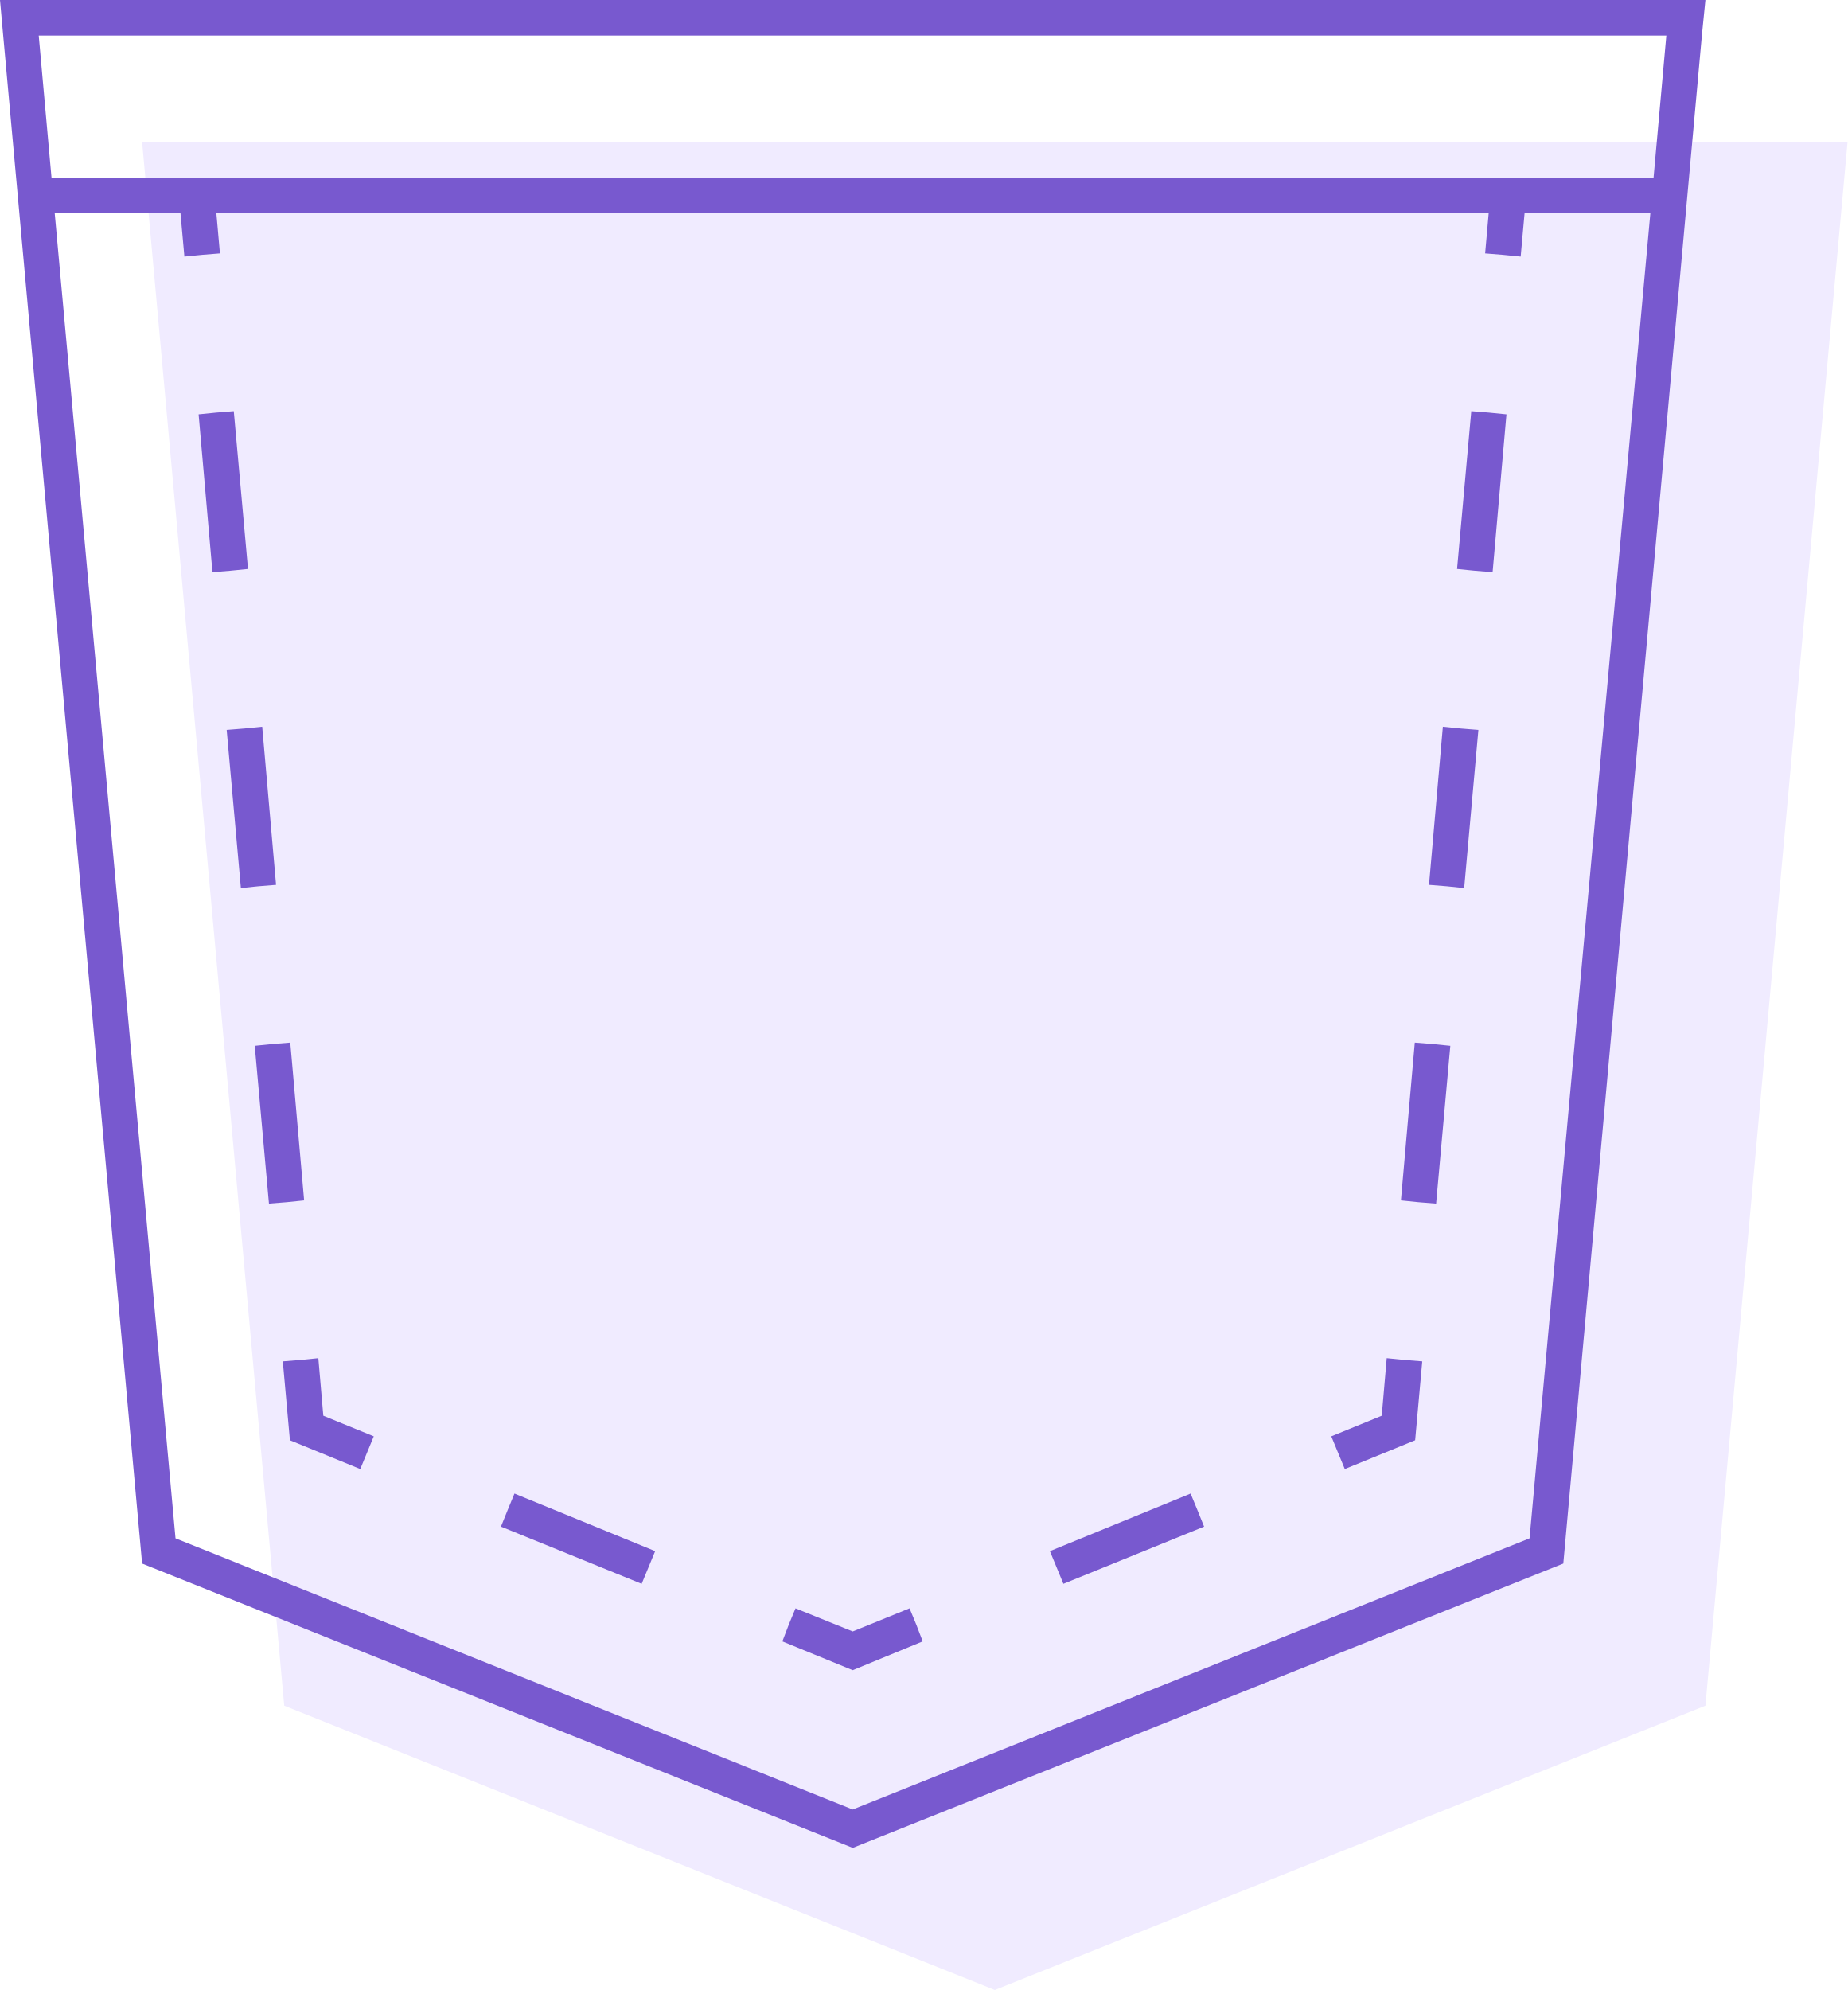
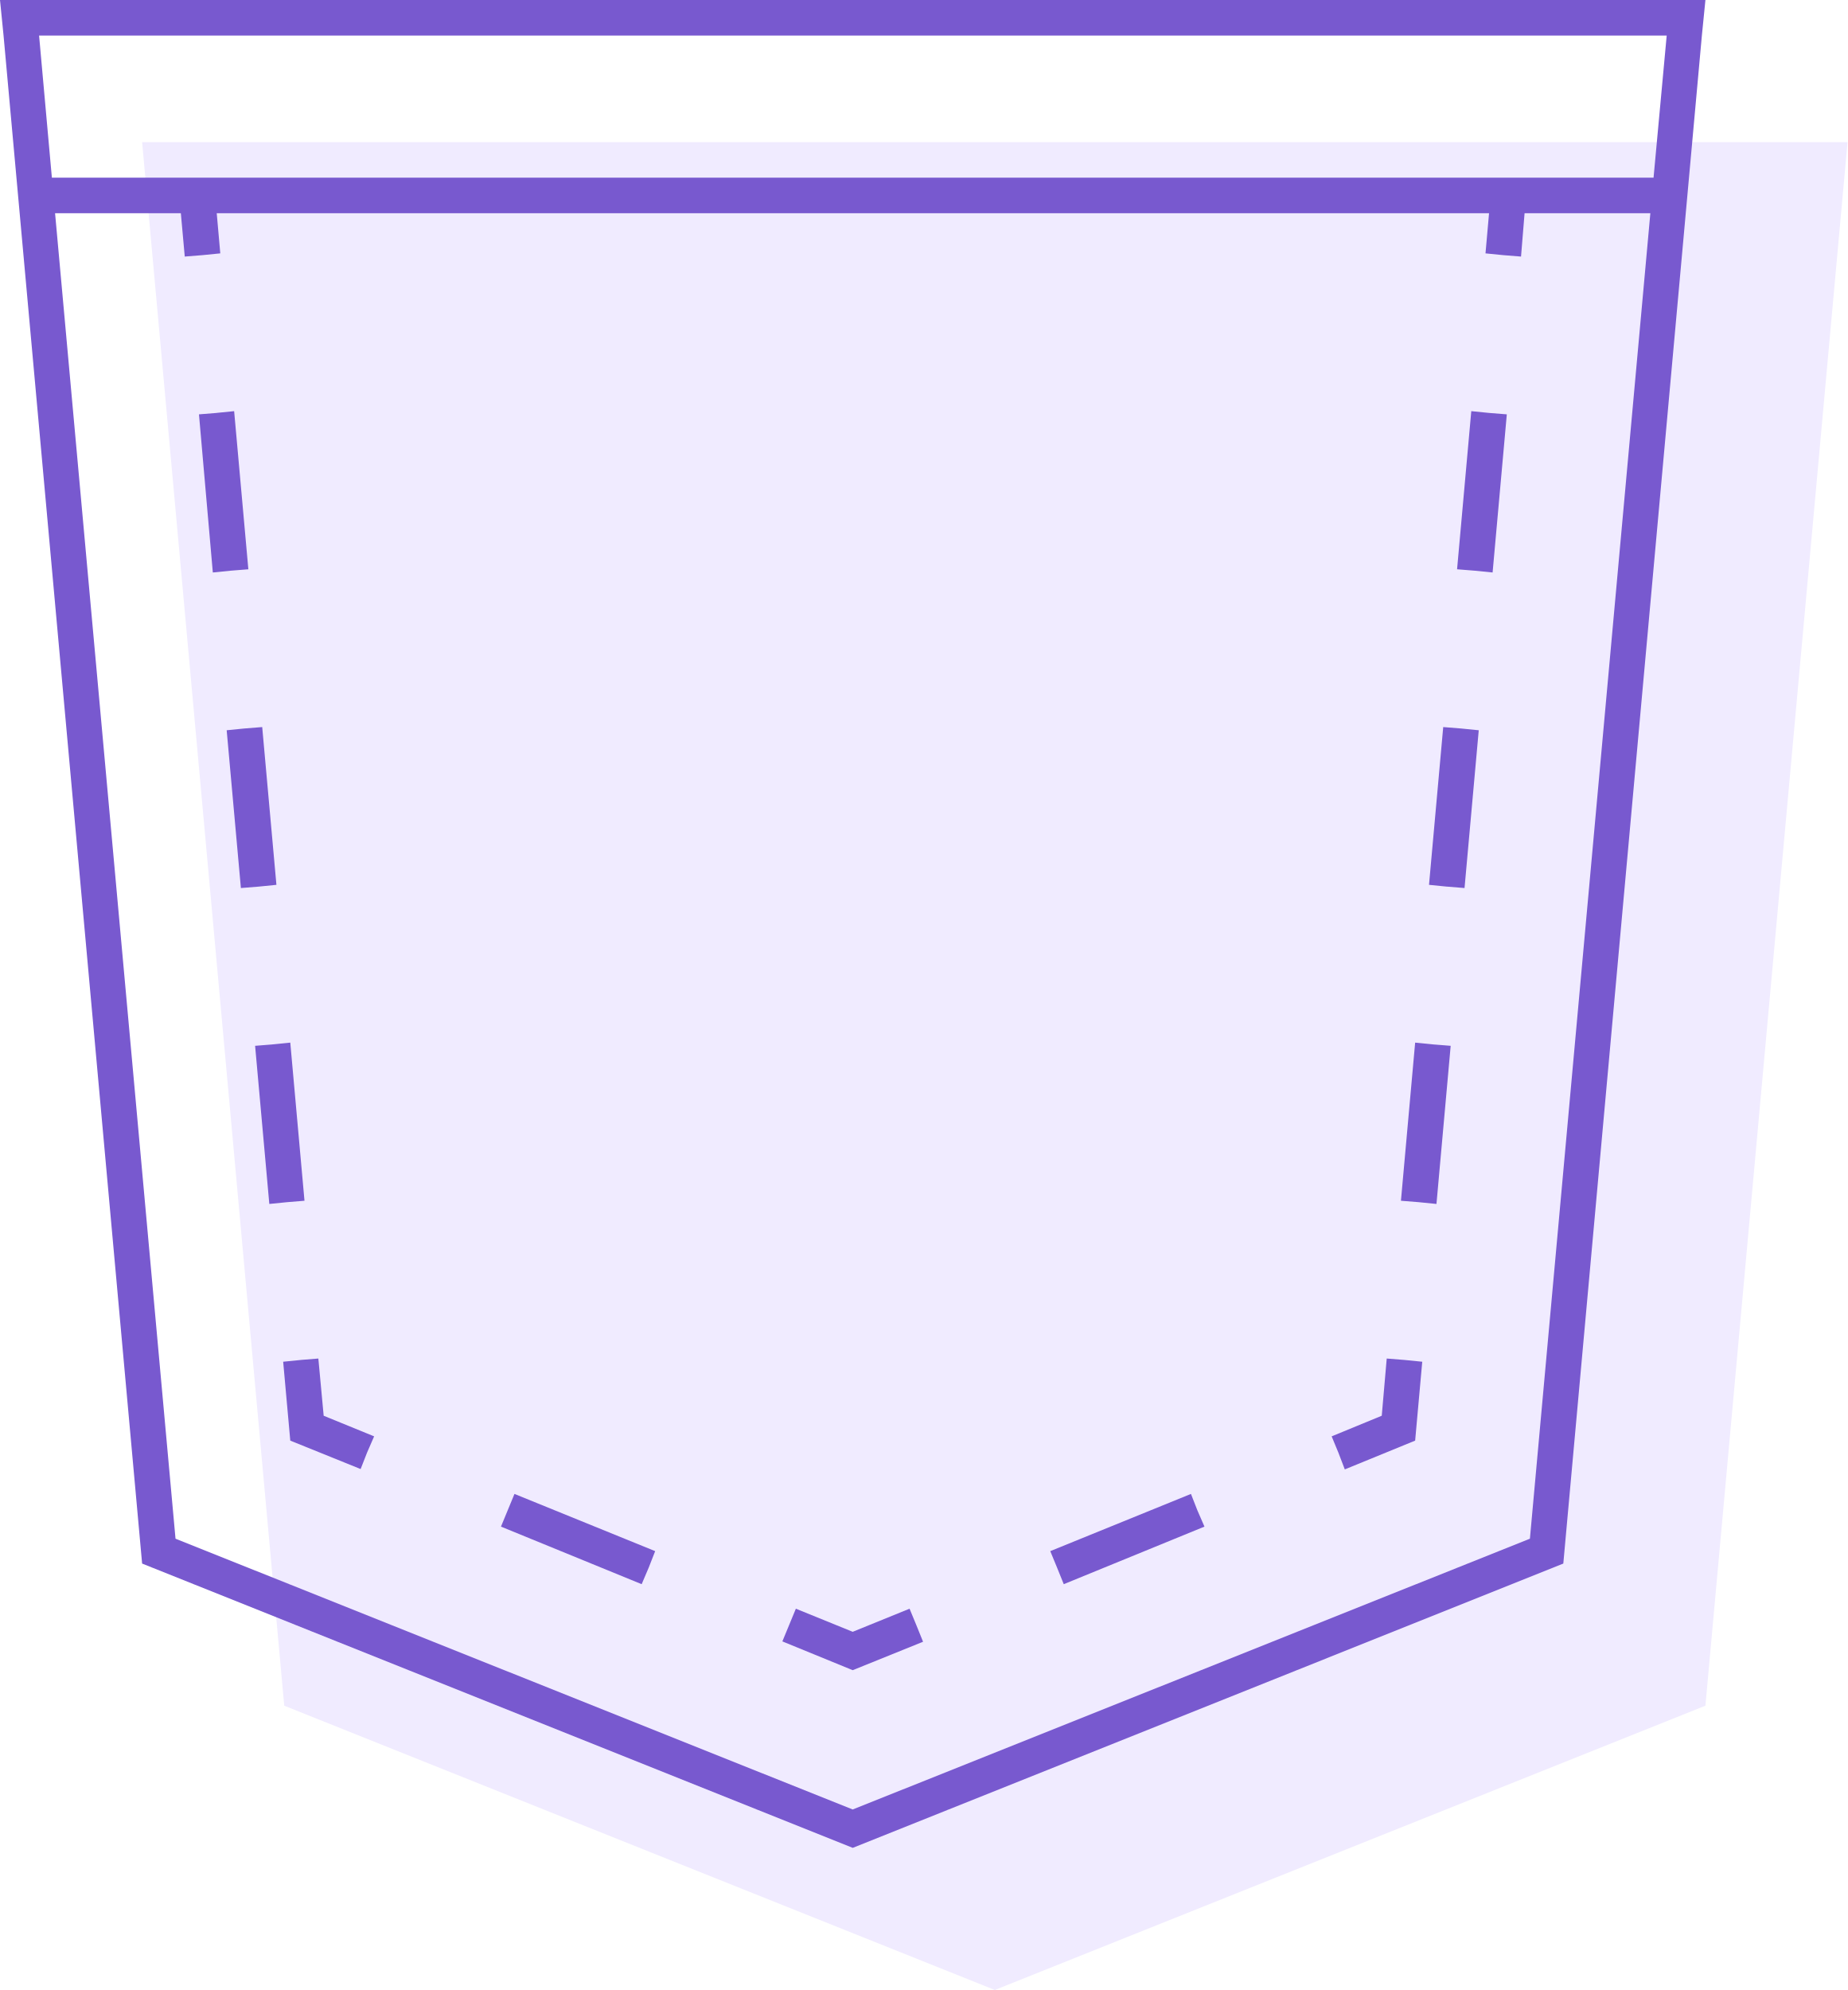
<svg xmlns="http://www.w3.org/2000/svg" viewBox="0 0 52 56" fill="none">
  <path d="M4 4h48l-4 44-20 8-20-8-4-44Z" fill="#F0EBFF" />
-   <path d="M1 0h-1l.09 1 3.91 43 20 8 20-8 3.9-43 .1-1h-47Zm.09 1 .36 4h45.09l.36-4h-45.81Zm40.81 5h-35.81l.1 1.13-.5.04-.5.05-.11-1.22h-3.54l3.4 37.29 19.06 7.63 19.05-7.63 3.4-37.29h-3.54l-.11 1.22-.5-.05-.5-.04.1-1.13Zm-35.81 5.61-.5.05.39 4.44.5-.04.5-.05-.4-4.44-.49.04Zm.79 8.89-.5.04.4 4.45.49-.05.5-.04-.39-4.45-.5.05Zm.79 8.88-.5.05.4 4.44.5-.04.49-.05-.39-4.44-.5.04Zm.79 8.89-.5.04.2 2.22 1.98.81.19-.46.19-.46-1.42-.58-.14-1.62-.5.05Zm5.83 4.22-.19.47 3.96 1.61.19-.46.19-.46-3.96-1.62-.19.46Zm7.91 3.23-.18.47 1.98.81 1.97-.81-.18-.47-.19-.46-1.6.65-1.61-.65-.19.46Zm7.54-1.61.19.46 3.96-1.61-.19-.47-.19-.46-3.96 1.62.19.46Zm7.92-3.23.19.46 1.98-.81.2-2.22-.5-.04-.5-.05-.14 1.62-1.42.58.19.46Zm2.26-7.05.5.04.4-4.44-.5-.05-.5-.04-.39 4.44.49.05Zm.8-8.89.49.05.4-4.45-.5-.04-.5-.05-.39 4.45.5.04Zm.79-8.88.5.04.39-4.44-.5-.05-.49-.04-.4 4.44.5.05Z" fill="#7859CF" fill-rule="evenodd" />
+   <path fill-rule="evenodd" clip-rule="evenodd" d="M1 0h-1l.1 1 3.9 43 20 8 20-8 3.9-43 .1-1h-47Zm.1 1 .36 4h45.08l.37-4h-45.81Zm40.8 5h-35.8l.1 1.13-.5.05-.5.04-.11-1.22h-3.54l3.39 37.3 19.06 7.62 19.06-7.62 3.39-37.3h-3.54l-.1 1.22-.5-.04-.5-.05.1-1.13Zm-35.8 5.62-.5.04.39 4.45.5-.05.5-.04-.4-4.45-.5.05Zm.78 8.88-.5.05.4 4.44.5-.04.5-.05-.4-4.44-.5.04Zm.8 8.89-.5.04.4 4.45.5-.05.49-.04-.4-4.45-.5.05Zm.79 8.88-.5.05.2 2.22 1.98.8.18-.46.2-.46-1.42-.58-.15-1.61-.5.04Zm5.82 4.23-.19.46 3.96 1.62.2-.47.18-.46-3.96-1.61-.19.46Zm7.92 3.23-.19.46 1.98.81 1.98-.8-.19-.47-.19-.46-1.6.65-1.6-.65-.19.46Zm7.54-1.62.19.47 3.96-1.62-.2-.46-.18-.46-3.96 1.61.19.46Zm7.92-3.23.18.47 1.98-.81.2-2.22-.5-.05-.5-.04-.14 1.61-1.41.58.19.46Zm2.26-7.05.5.05.4-4.45-.5-.04-.5-.05-.4 4.45.5.04Zm.8-8.88.49.04.4-4.44-.5-.05-.5-.04-.4 4.44.5.05Zm.78-8.89.5.05.4-4.45-.5-.04-.5-.05-.4 4.45.5.04Z" fill="#7859CF" />
</svg>
